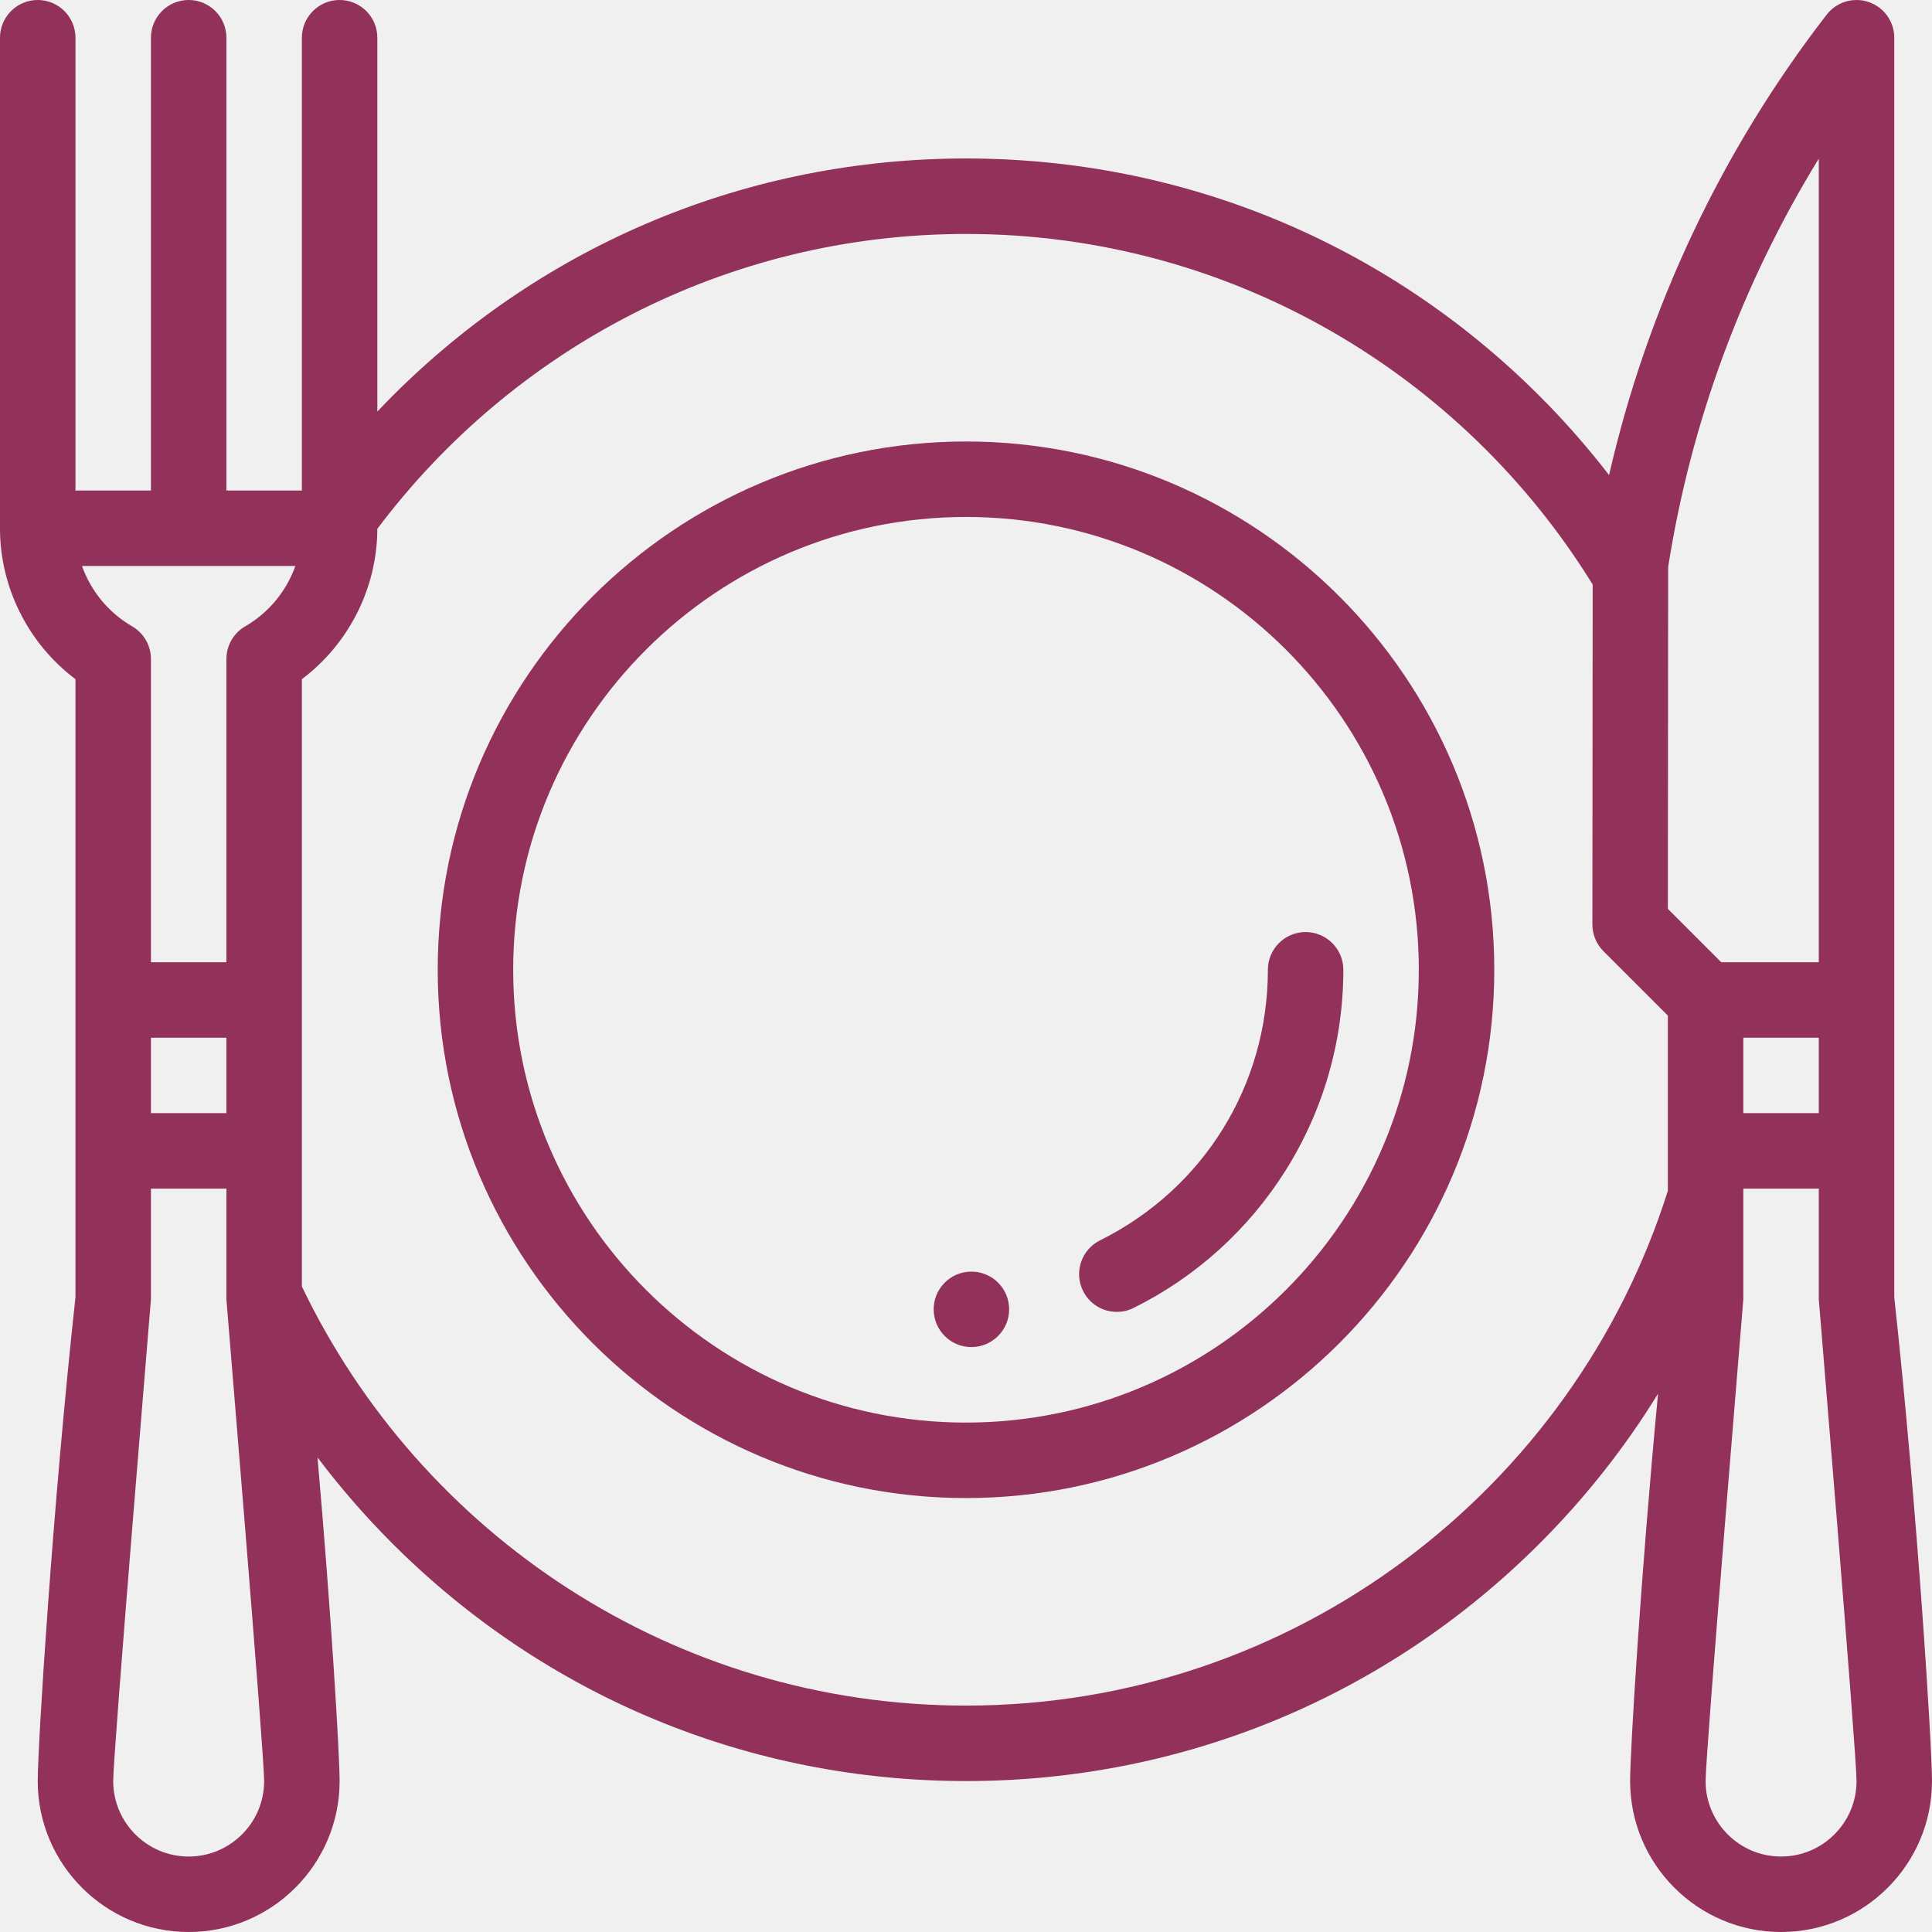
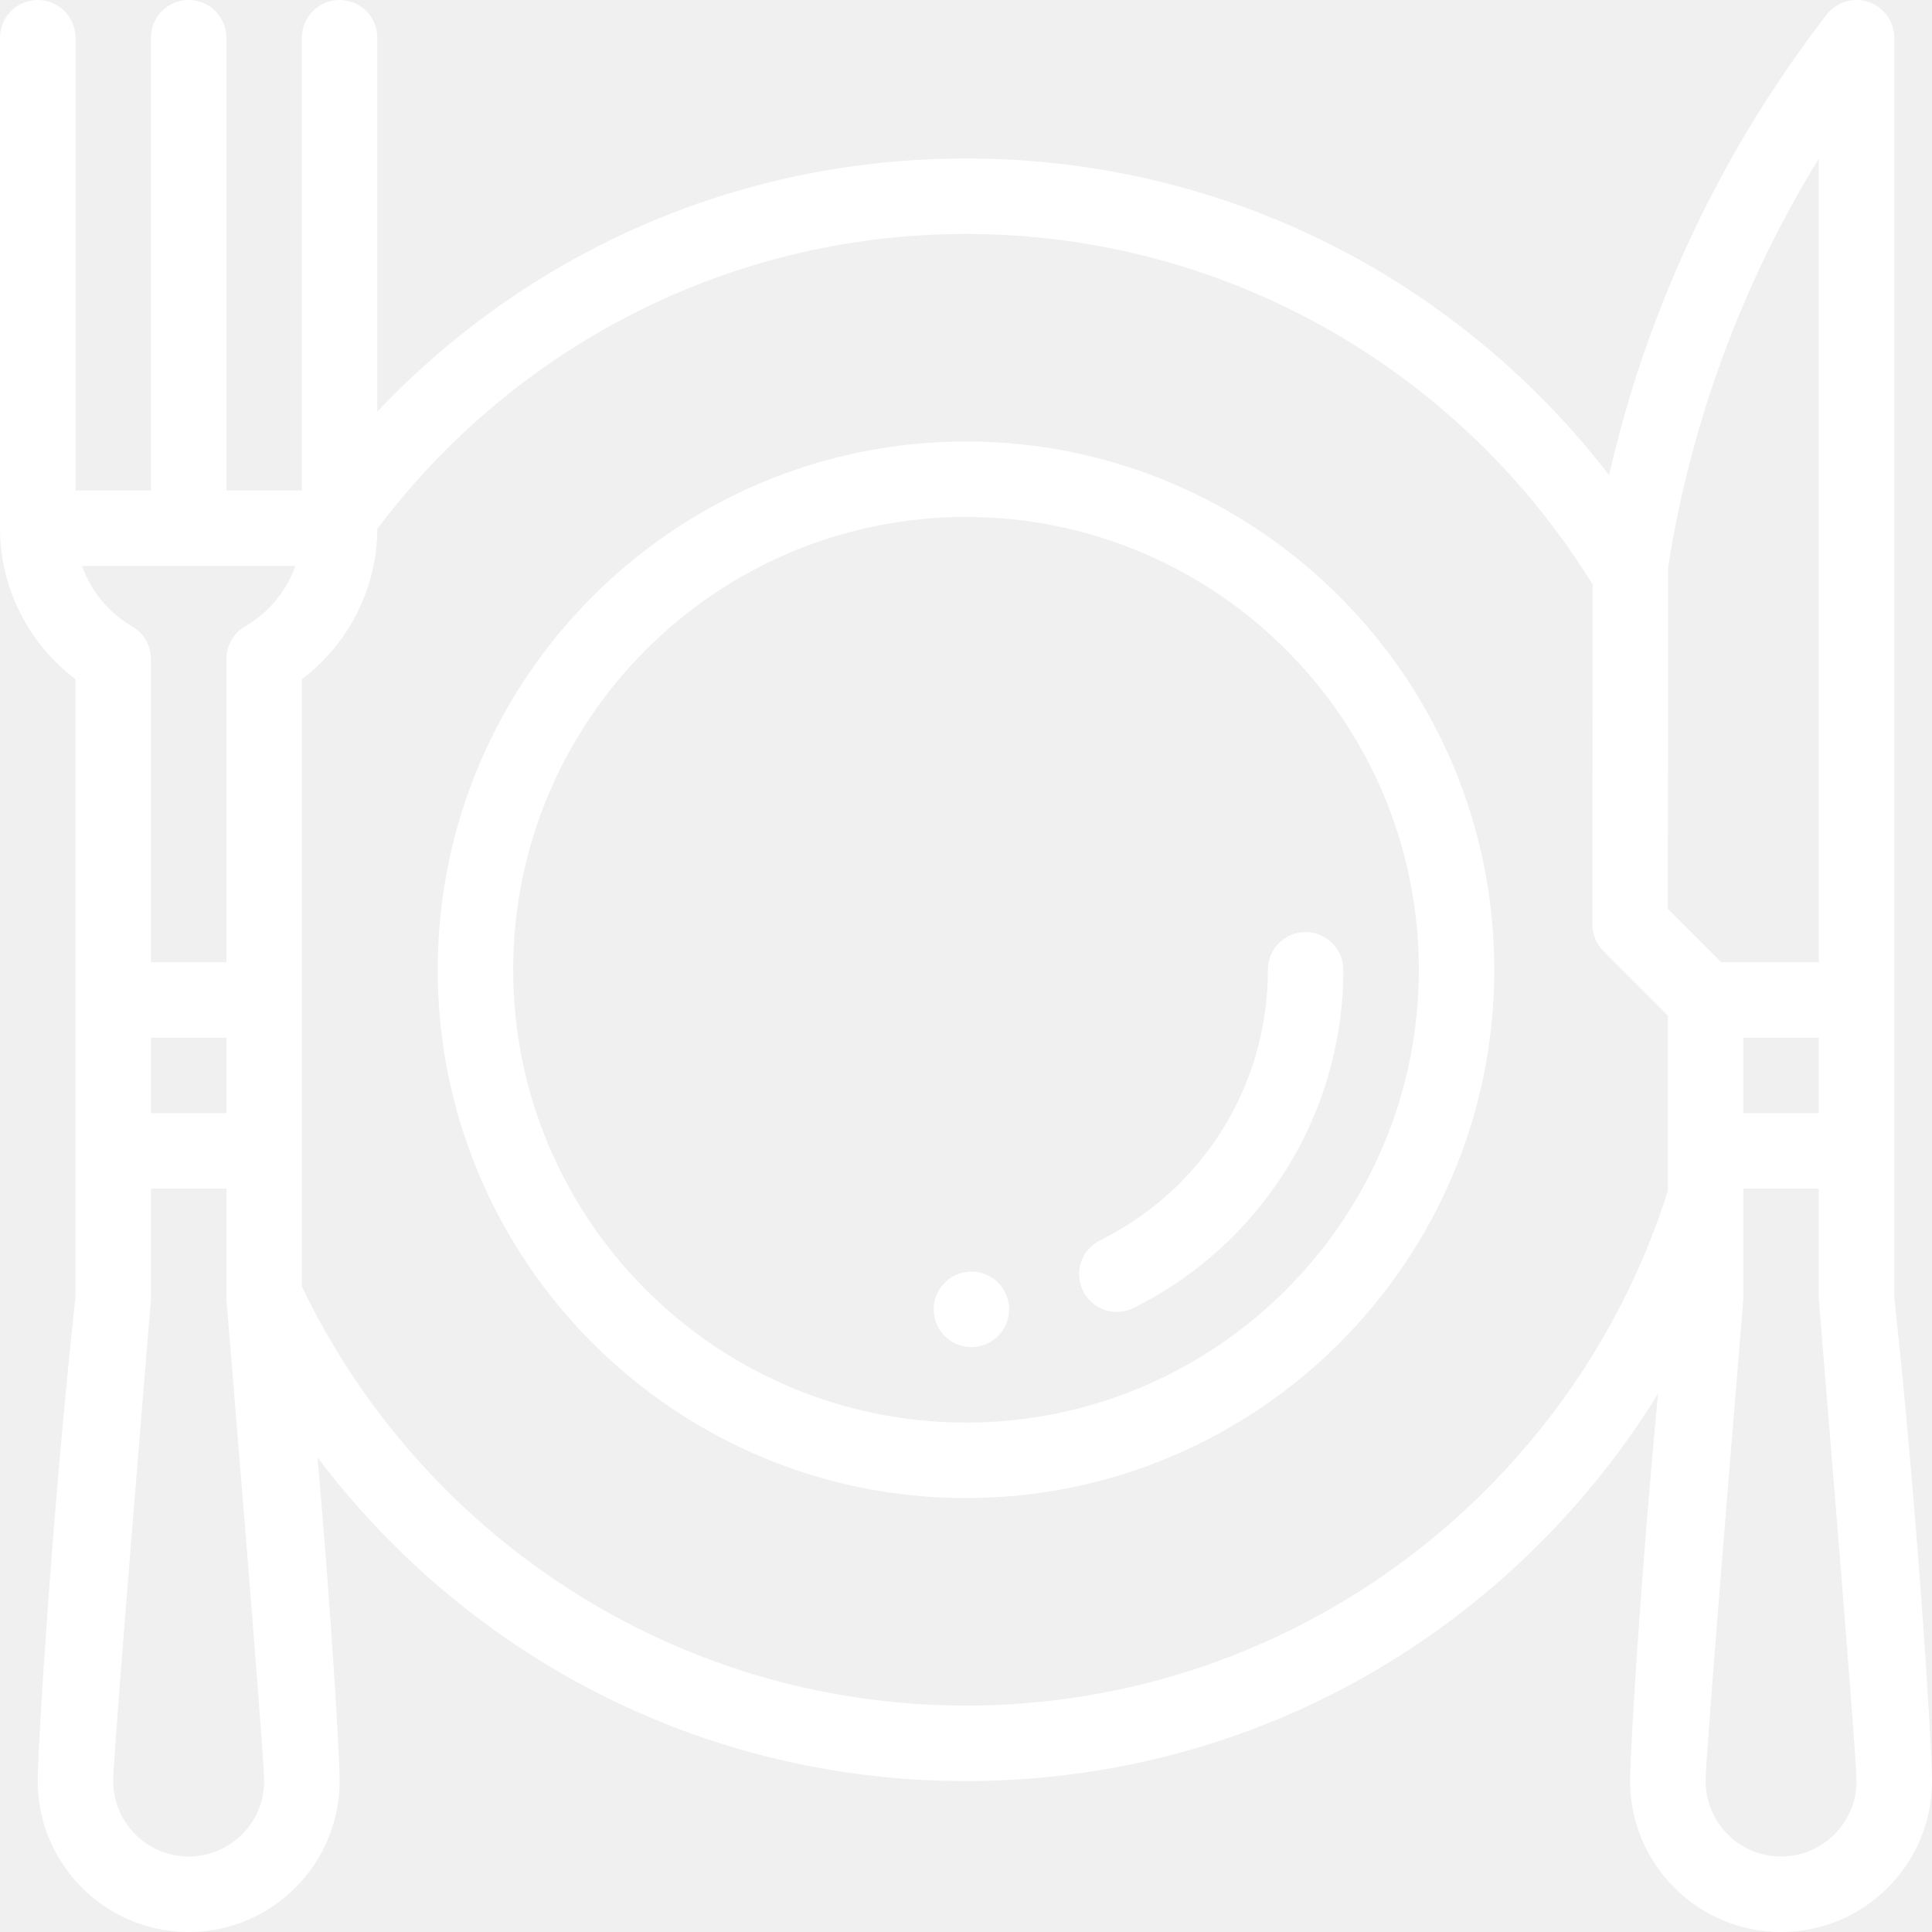
- <svg xmlns="http://www.w3.org/2000/svg" height="512pt" viewBox="0 0 512 512" fill="#923159" width="512pt">
+ <svg xmlns="http://www.w3.org/2000/svg" height="512pt" viewBox="0 0 512 512" fill="#ffffff" width="512pt">
  <path d="m256 117c-77.195 0-140 62.805-140 140s62.805 140 140 140 140-62.805 140-140-62.805-140-140-140zm0 260c-66.168 0-120-53.832-120-120s53.832-120 120-120 120 53.832 120 120-53.832 120-120 120zm0 0" />
  <path d="m502 343.785v-333.785c0-4.277-2.719-8.078-6.766-9.461-4.043-1.383-8.523-.039-11.141 3.34-27.844 35.965-47.551 77.777-57.672 122.023-5.637-7.301-11.762-14.301-18.395-20.93-40.605-40.605-94.598-62.973-152.027-62.973s-111.418 22.363-152.027 62.973c-1.352 1.352-2.664 2.727-3.973 4.109v-99.082c0-5.523-4.477-10-10-10s-10 4.477-10 10v120h-20v-120c0-5.523-4.477-10-10-10s-10 4.477-10 10v120h-20v-120c0-5.523-4.477-10-10-10s-10 4.477-10 10v130c0 15.777 7.535 30.609 20 39.988v163.797c-6.074 55.766-10 118.812-10 128.215 0 22.055 17.945 40 40 40s40-17.945 40-40c0-7.039-2.199-44.148-5.855-85.762 6.023 7.98 12.633 15.598 19.828 22.793 40.609 40.605 94.598 62.969 152.027 62.969s111.422-22.363 152.027-62.973c12.125-12.121 22.613-25.445 31.375-39.691-4.57 48.035-7.402 94.684-7.402 102.664 0 22.055 17.945 40 40 40s40-17.945 40-40c0-9.402-3.926-72.449-10-128.215zm-40-68.785h20v20h-20zm-19.922-124.727c6.004-38.363 19.656-75.246 39.922-108.238v212.965h-25.855l-14.141-14.137zm-402.078 124.727h20v20h-20zm38.27-125c-2.355 6.629-7.016 12.355-13.277 15.98-3.09 1.785-4.992 5.086-4.992 8.652v80.367h-20v-80.363c0-3.57-1.902-6.871-4.992-8.656-6.262-3.625-10.918-9.352-13.277-15.98zm-28.27 342c-11.027 0-20-8.973-20-20 0-7.621 10-127.309 10-127.672v-29.328h20v29.328c0 .363 10 120.051 10 127.672 0 11.031-8.973 20-20 20zm206-40c-77.496 0-144.574-45.441-176-111.074v-160.938c12.426-9.348 19.945-24.117 19.996-39.836 35.602-47.418 92.277-78.152 156.004-78.152 70.117 0 131.703 37.203 166.074 92.902l-.074 90.09c0 2.656 1.051 5.203 2.93 7.082l17.07 17.07v46.426c-24.926 78.992-98.875 136.43-186 136.43zm216 40c-11.027 0-20-8.973-20-20 0-7.621 10-127.309 10-127.672v-29.328h20v29.328c0 .363 10 120.051 10 127.672 0 11.031-8.973 20-20 20zm0 0" />
  <path d="m257.281 336.992c-2.672.039-5.172 1.117-7.031 3.039s-2.859 4.438-2.812 7.109c.043 2.648 1.102 5.121 2.98 6.98 1.883 1.848 4.371 2.871 7.012 2.871h.16c5.508-.094 9.93-4.645 9.84-10.16-.039-2.641-1.102-5.121-2.98-6.973-1.918-1.891-4.508-2.906-7.168-2.867zm0 0" />
  <path d="m336 257c.012 30.582-17.031 58.059-44.469 71.699-2.391 1.191-4.184 3.242-5.031 5.77-.852 2.531-.668 5.242.52 7.633 1.699 3.43 5.141 5.559 8.961 5.559 1.551 0 3.051-.352 4.441-1.051 16.43-8.148 30.309-20.668 40.137-36.207 10.102-15.961 15.441-34.422 15.441-53.402 0-5.508-4.488-10-10-10-5.508 0-10 4.492-10 10zm0 0" />
</svg>
